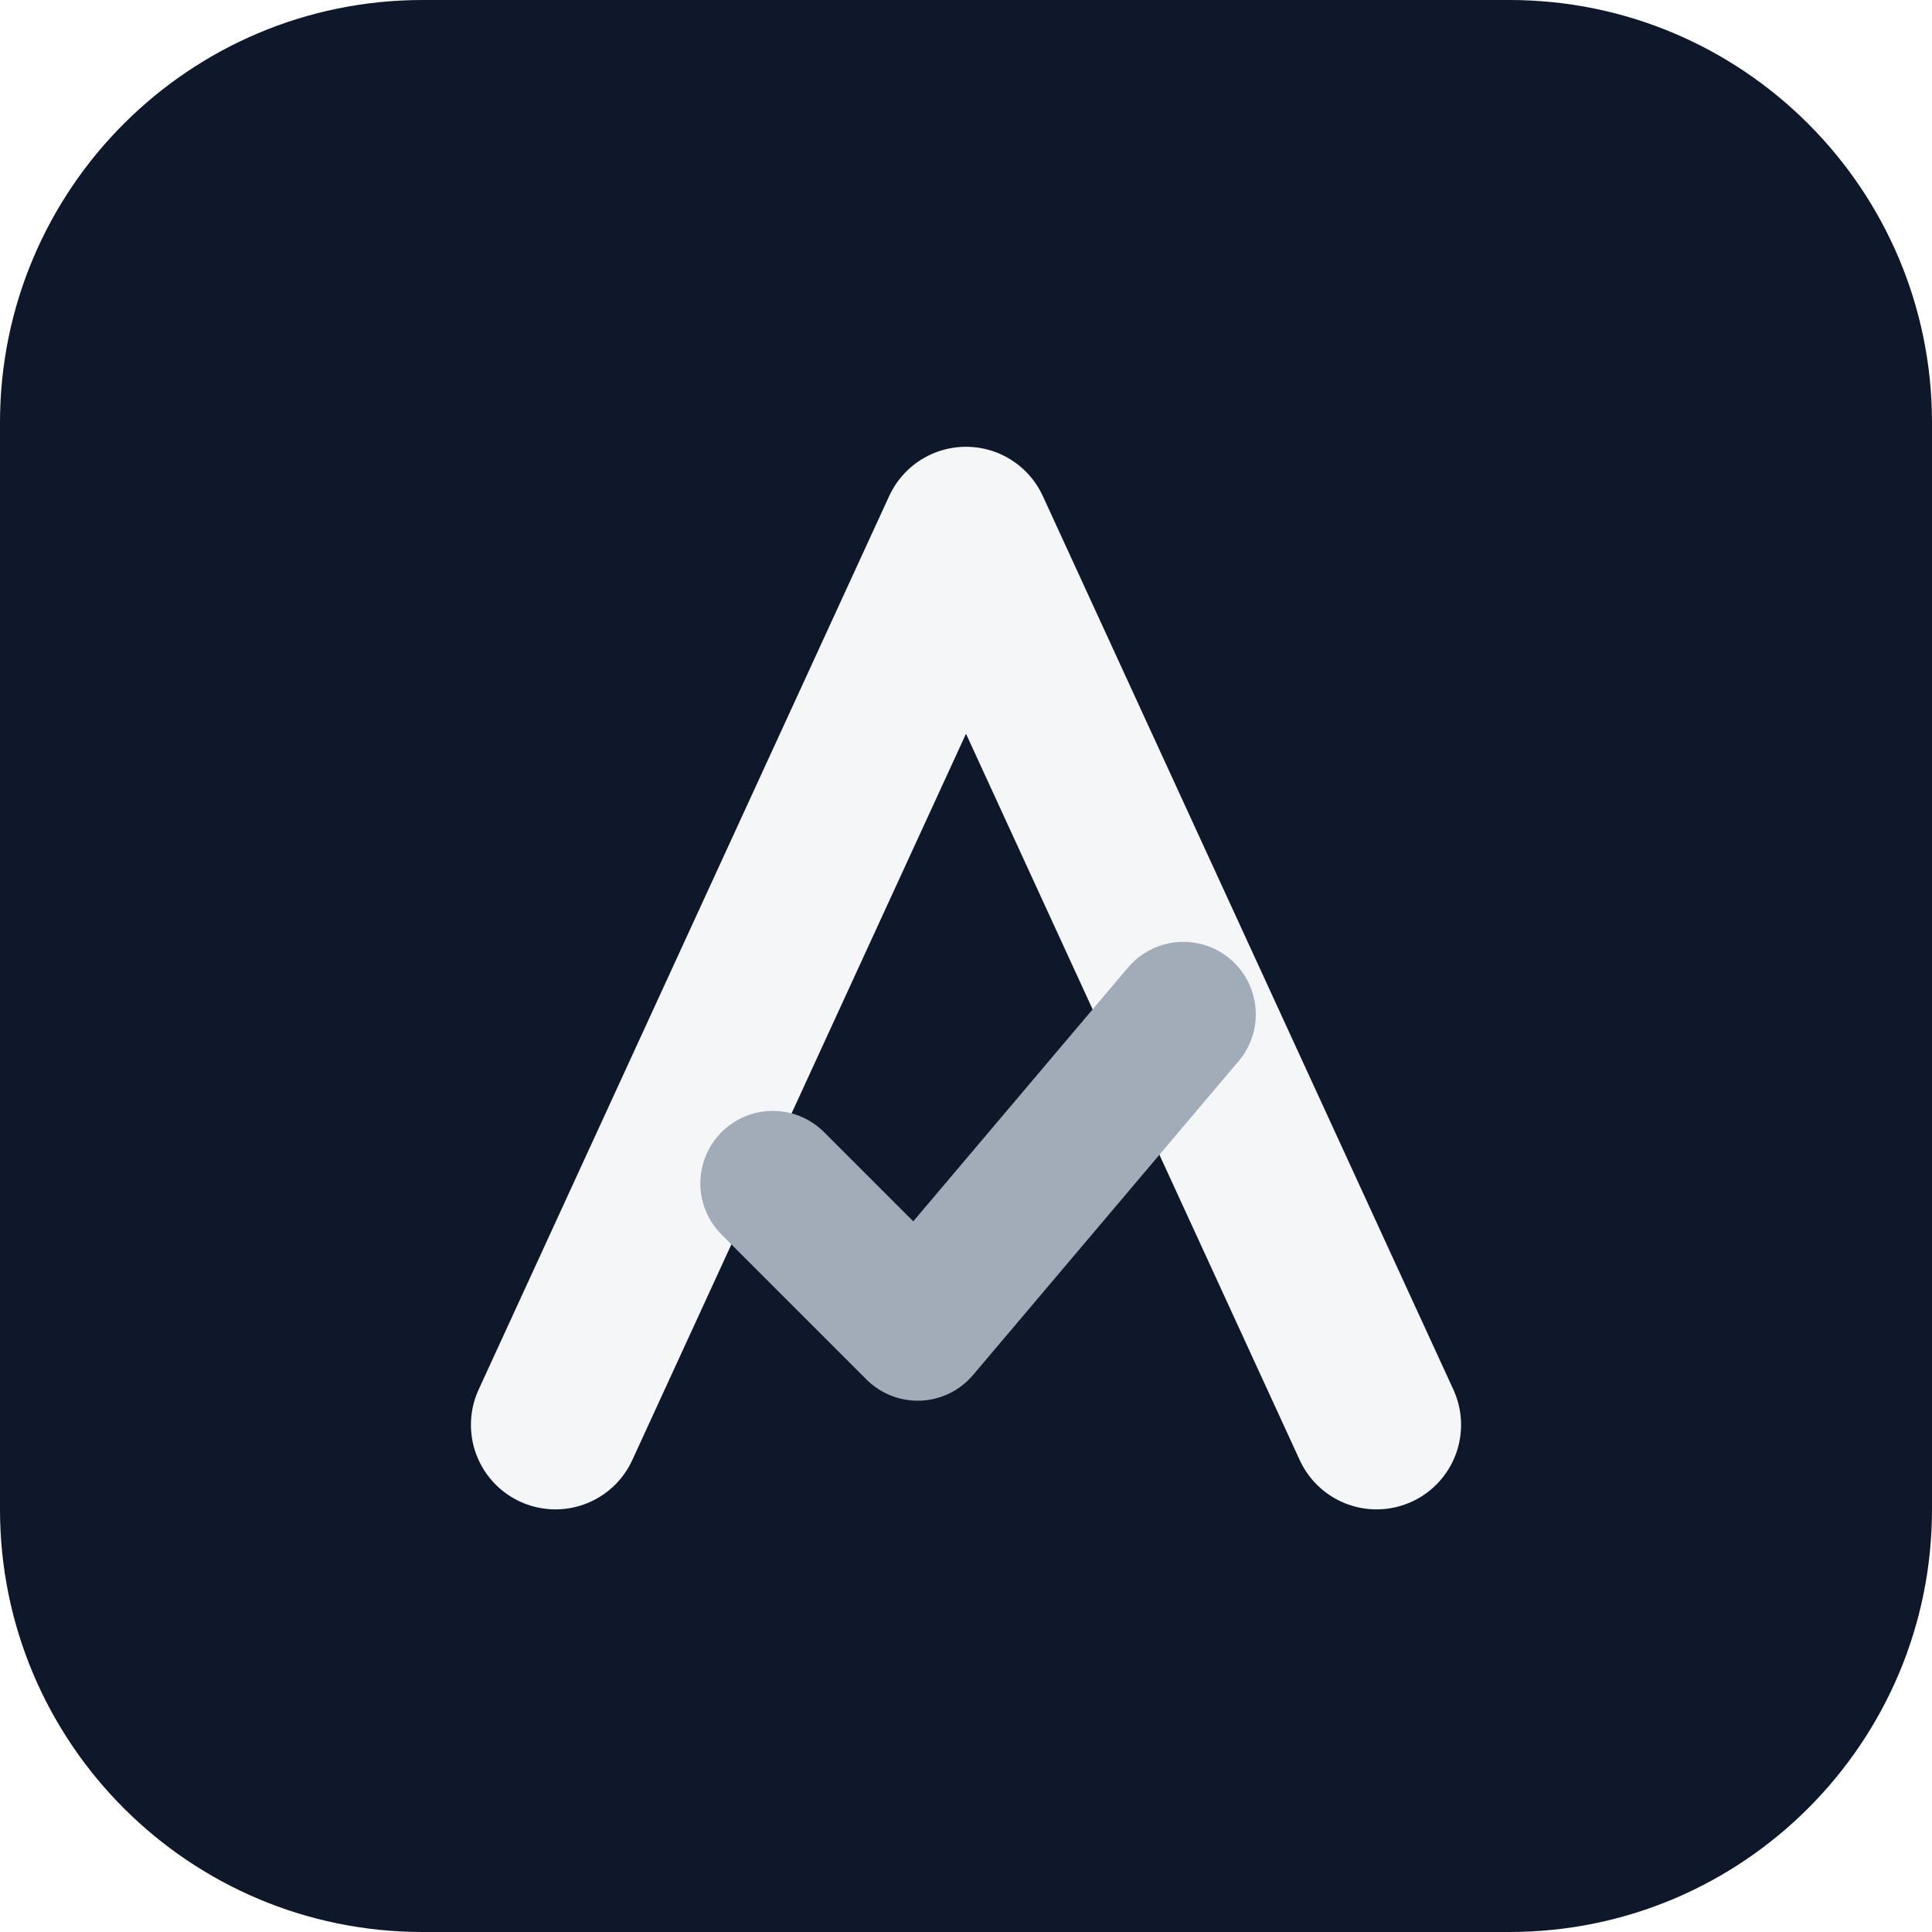
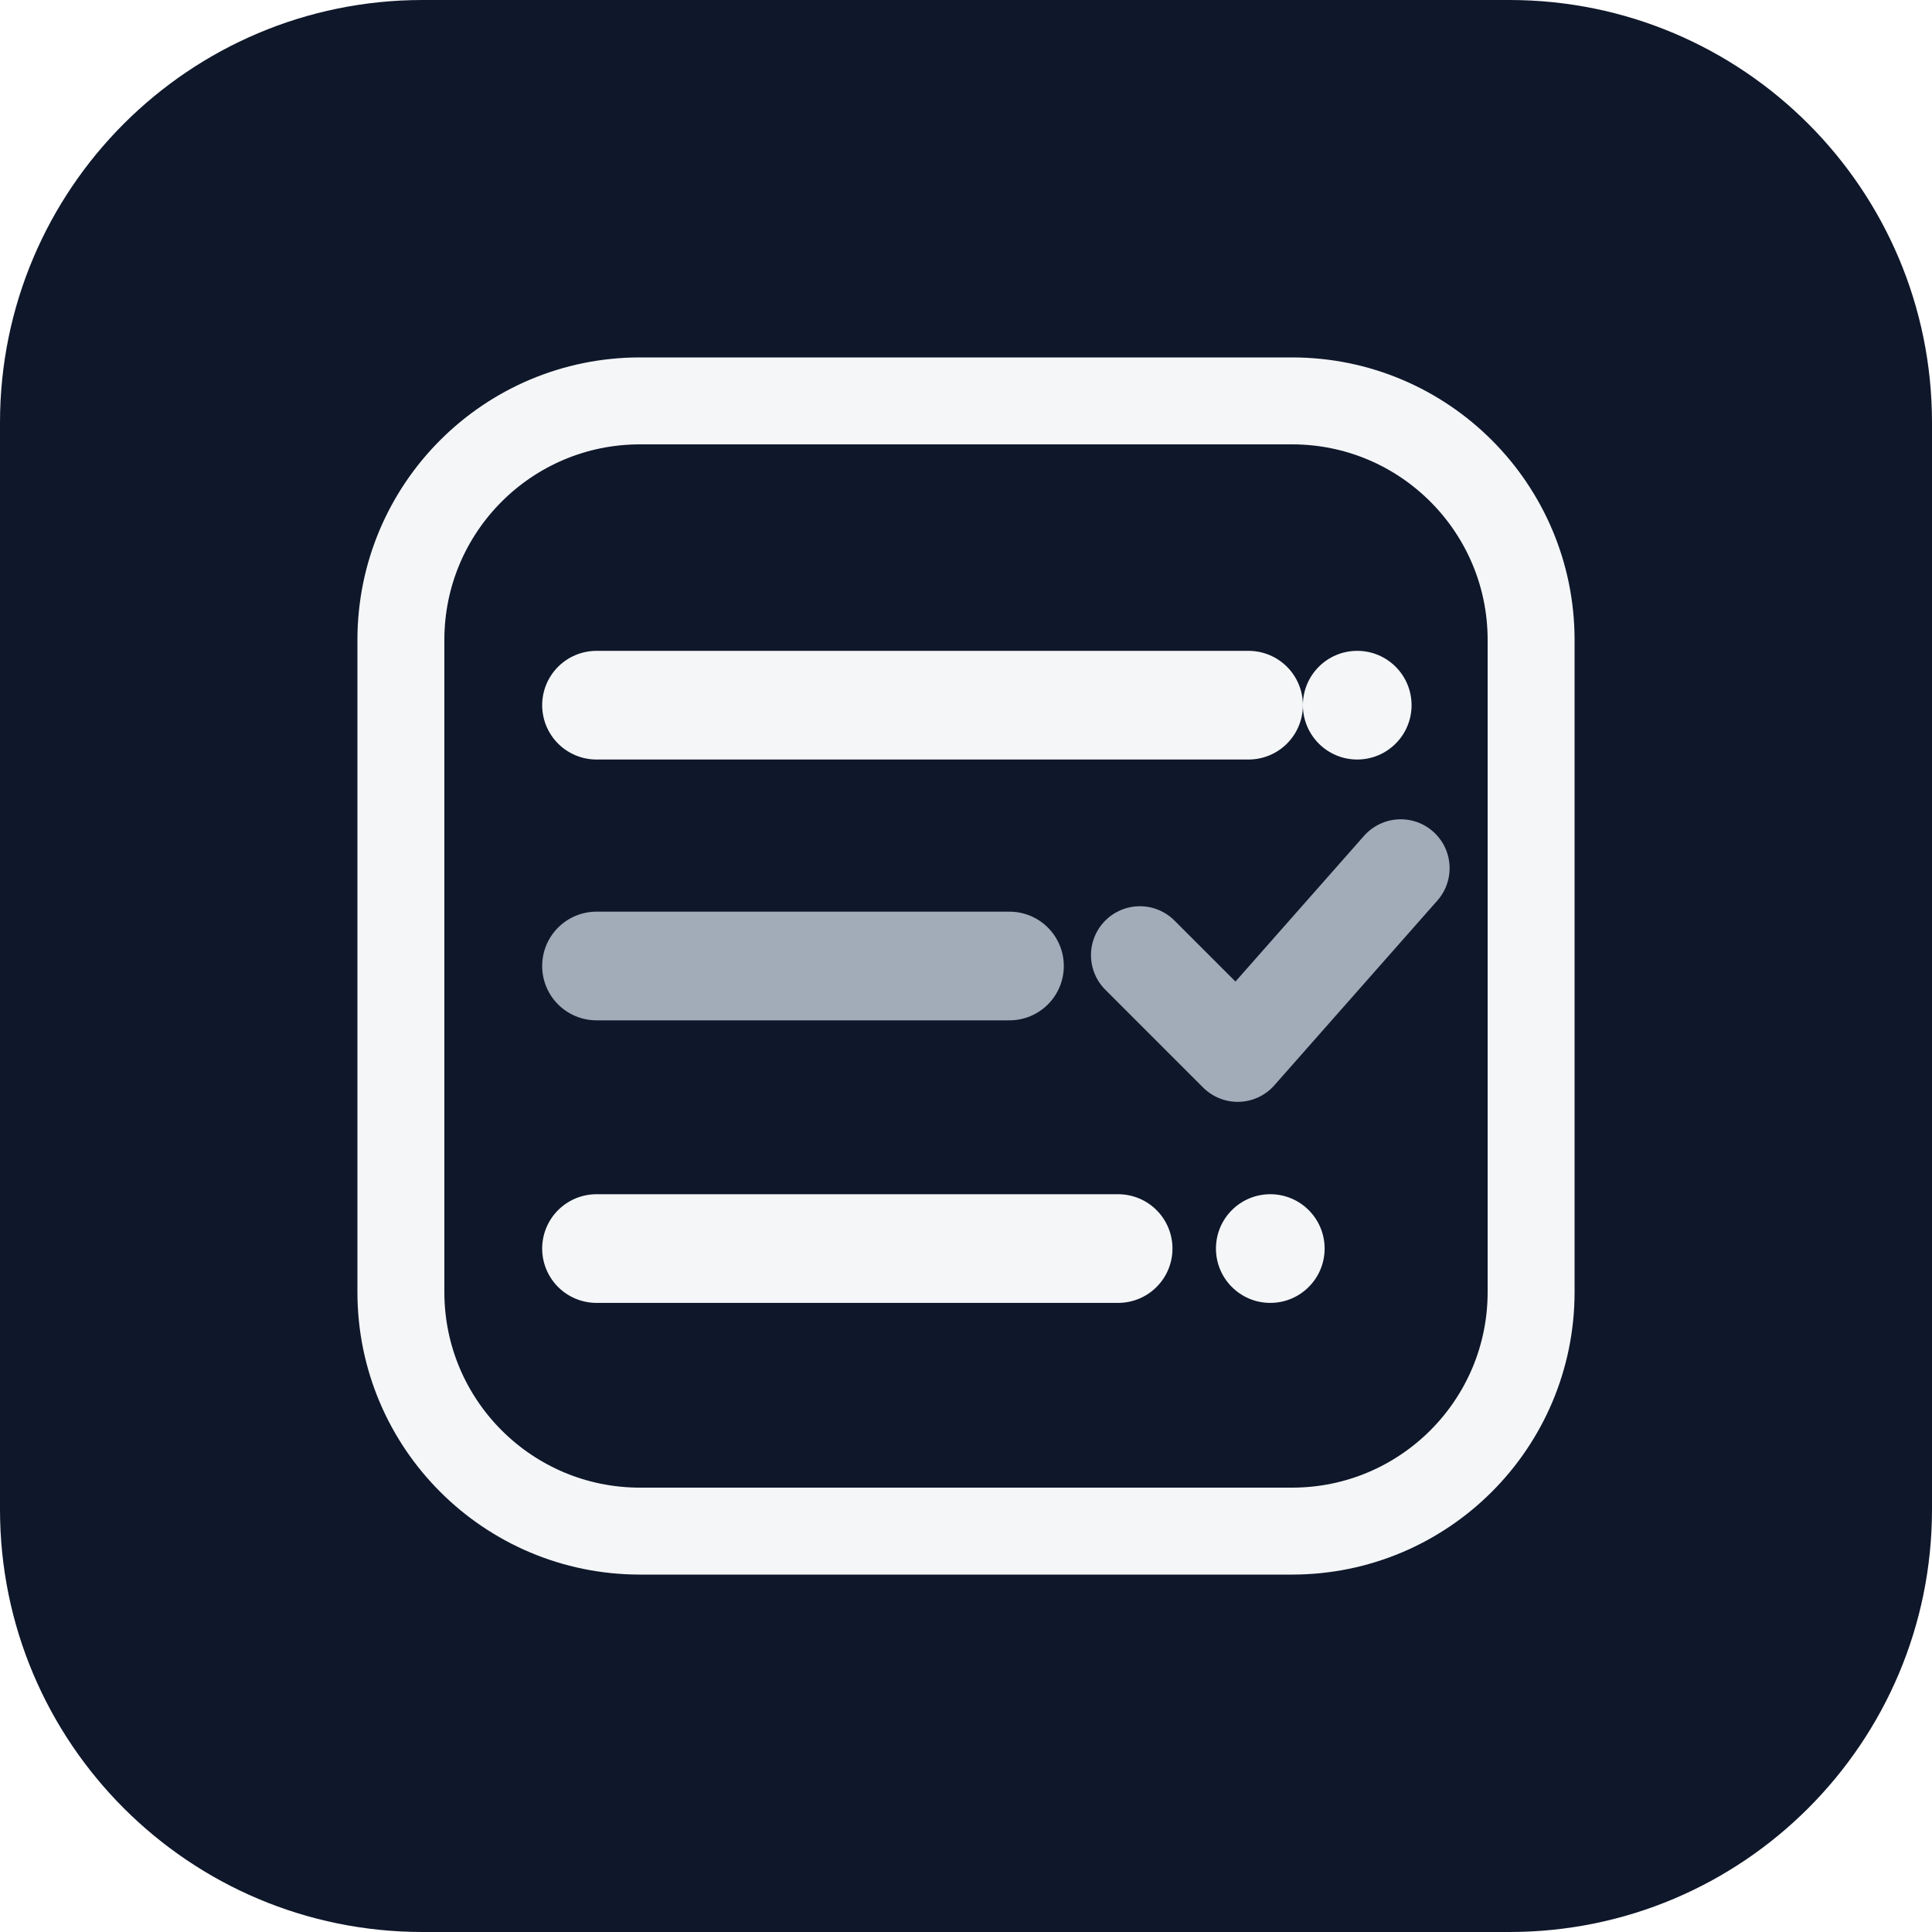
<svg xmlns="http://www.w3.org/2000/svg" viewBox="0 0 64 64">
  <rect width="64" height="64" rx="14" fill="#0f172a" />
-   <g transform="translate(32 32) scale(.8) translate(-32 -32)">
-     <path d="M15 51 L32 14 L49 51" fill="none" stroke="#f4f6f8" stroke-width="7" stroke-linecap="round" stroke-linejoin="round" />
-     <path d="M24 41 L30 47 L41 34" fill="none" stroke="#a2acb9" stroke-width="6" stroke-linecap="round" stroke-linejoin="round" />
+   <g transform="translate(32 32) scale(.72) translate(-32 -32)">
+     <rect x="6" y="6" width="52" height="52" rx="11" fill="none" stroke="#f4f6f8" stroke-width="4" />
+     <path d="M15 20H45" fill="none" stroke="#f4f6f8" stroke-width="5" stroke-linecap="round" />
+     <circle cx="50" cy="20" r="2.5" fill="#f4f6f8" />
+     <path d="M15 32H34" fill="none" stroke="#a2acb9" stroke-width="5" stroke-linecap="round" />
+     <path d="M40 31.5L44.5 36L52 27.5" fill="none" stroke="#a2acb9" stroke-width="4.5" stroke-linecap="round" stroke-linejoin="round" />
+     <path d="M15 45H39" fill="none" stroke="#f4f6f8" stroke-width="5" stroke-linecap="round" />
+     <circle cx="46" cy="45" r="2.5" fill="#f4f6f8" />
  </g>
</svg>
